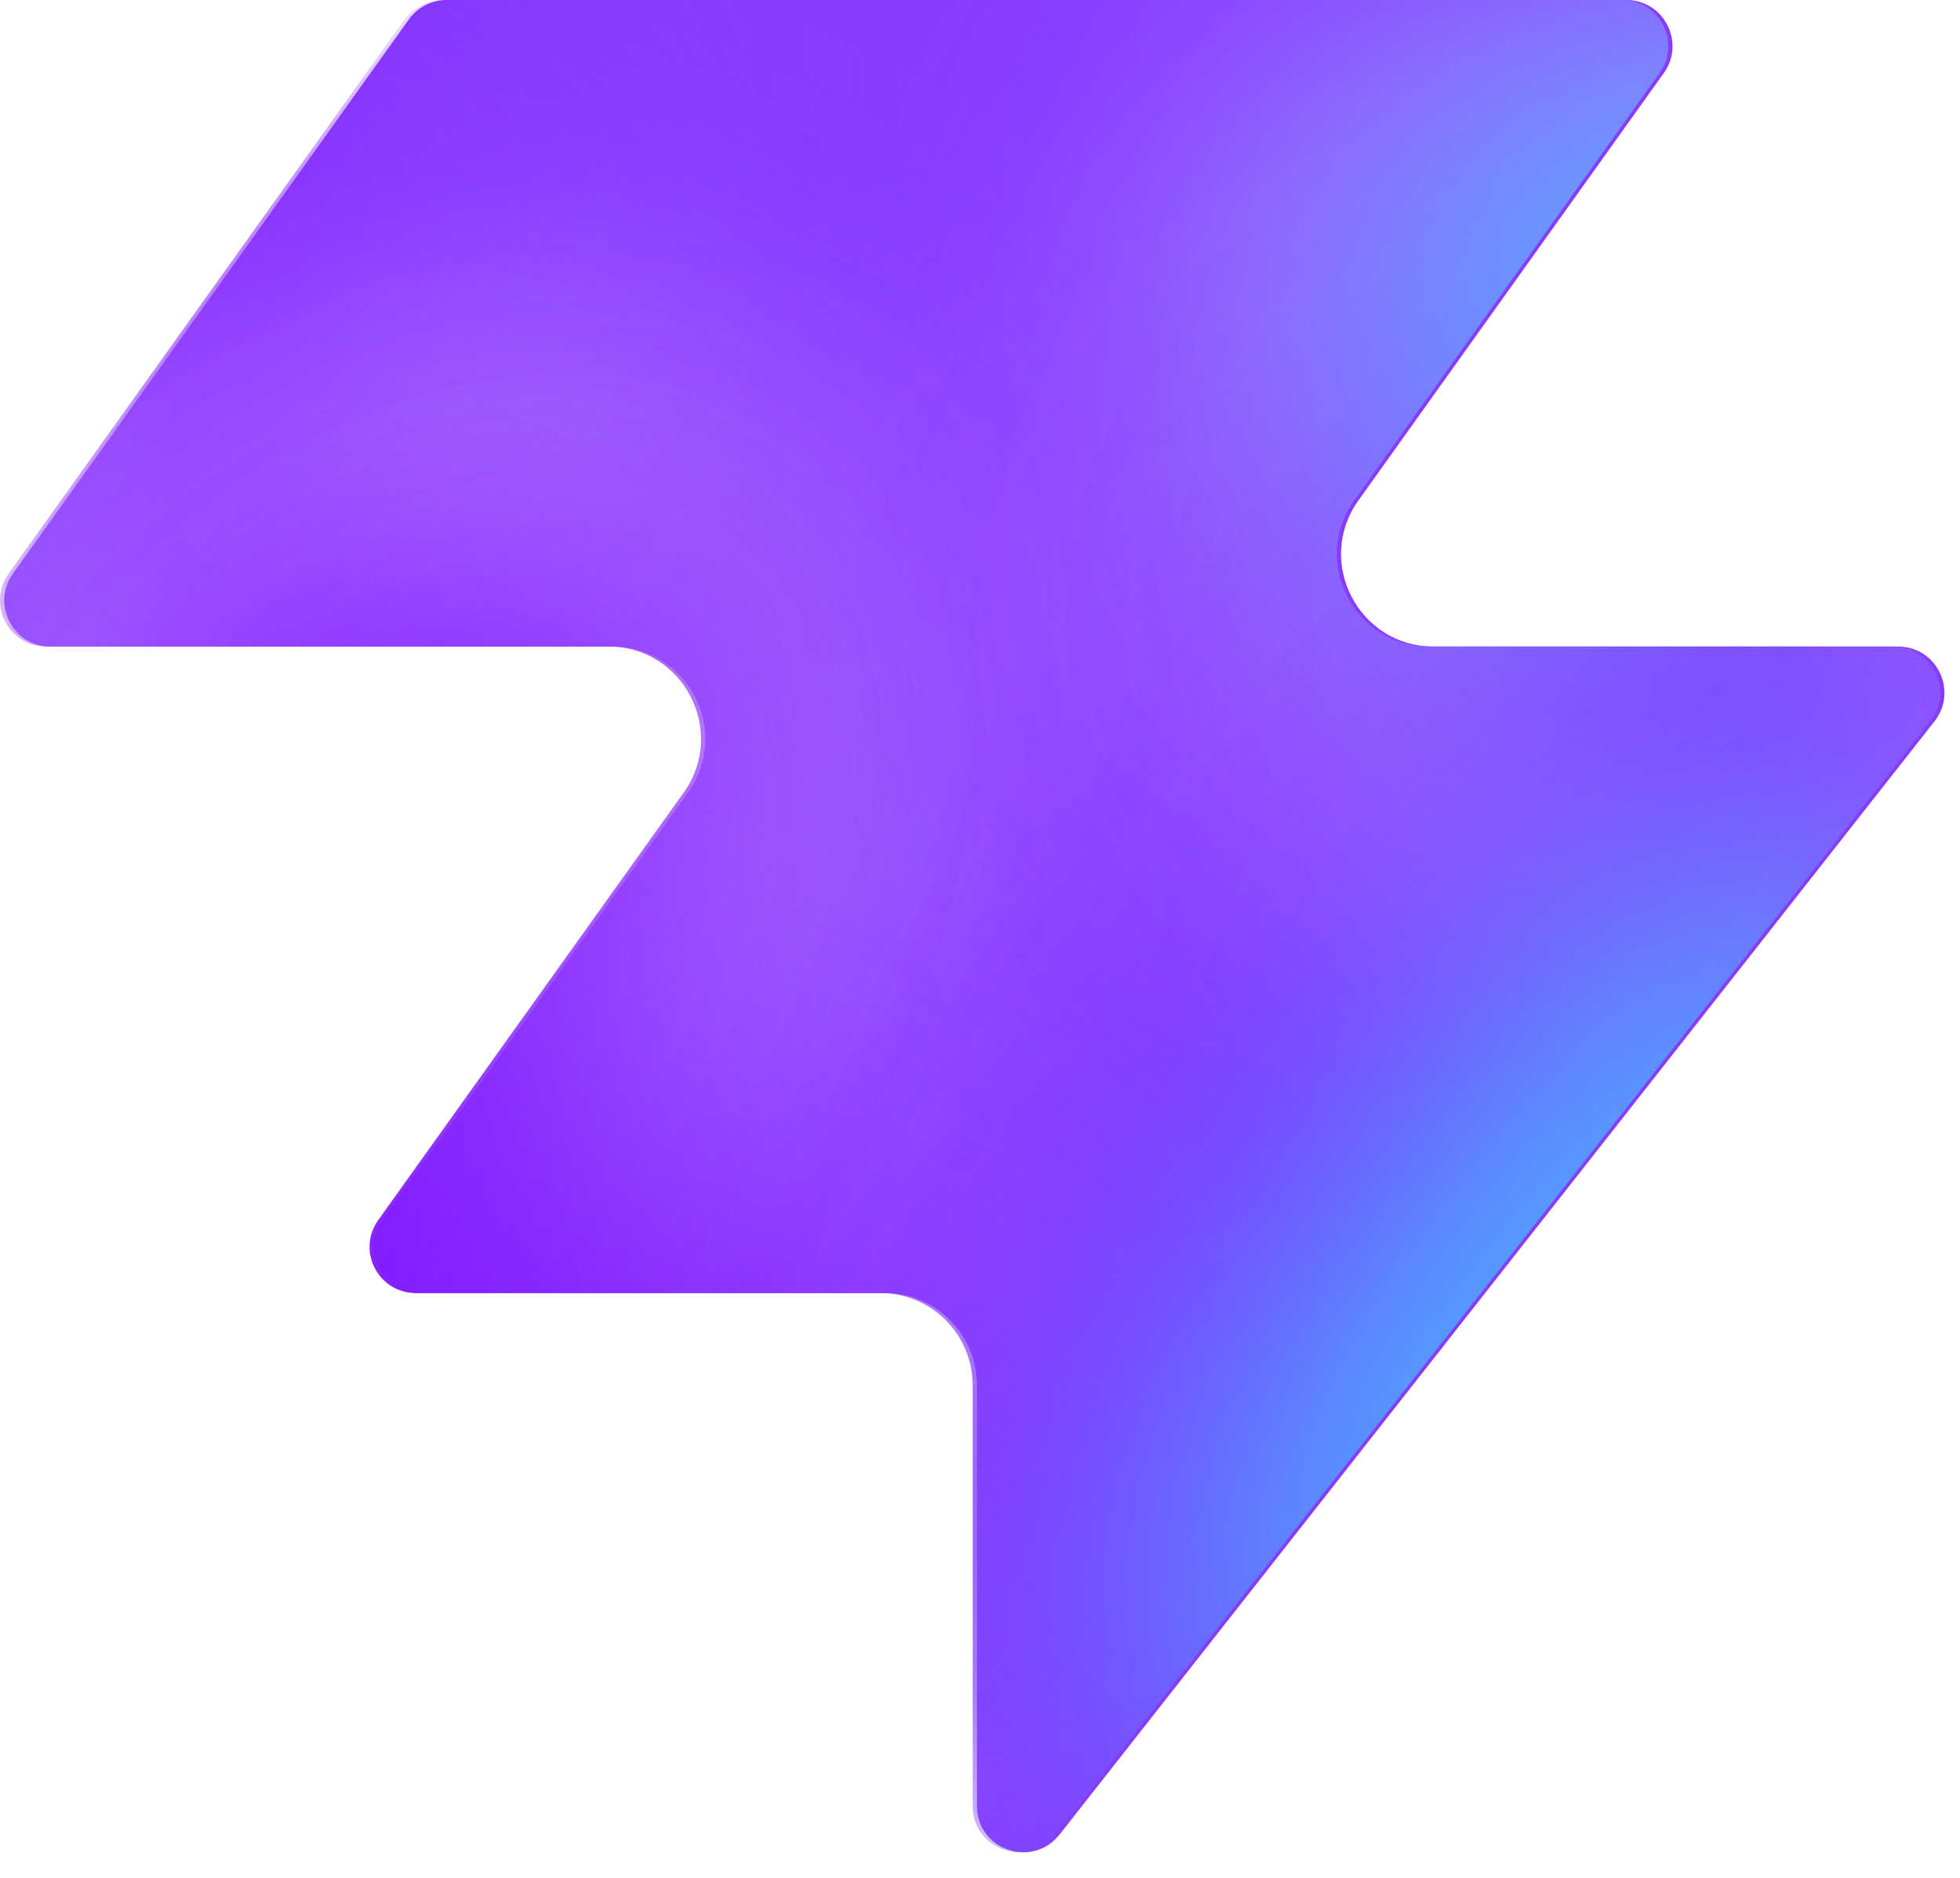
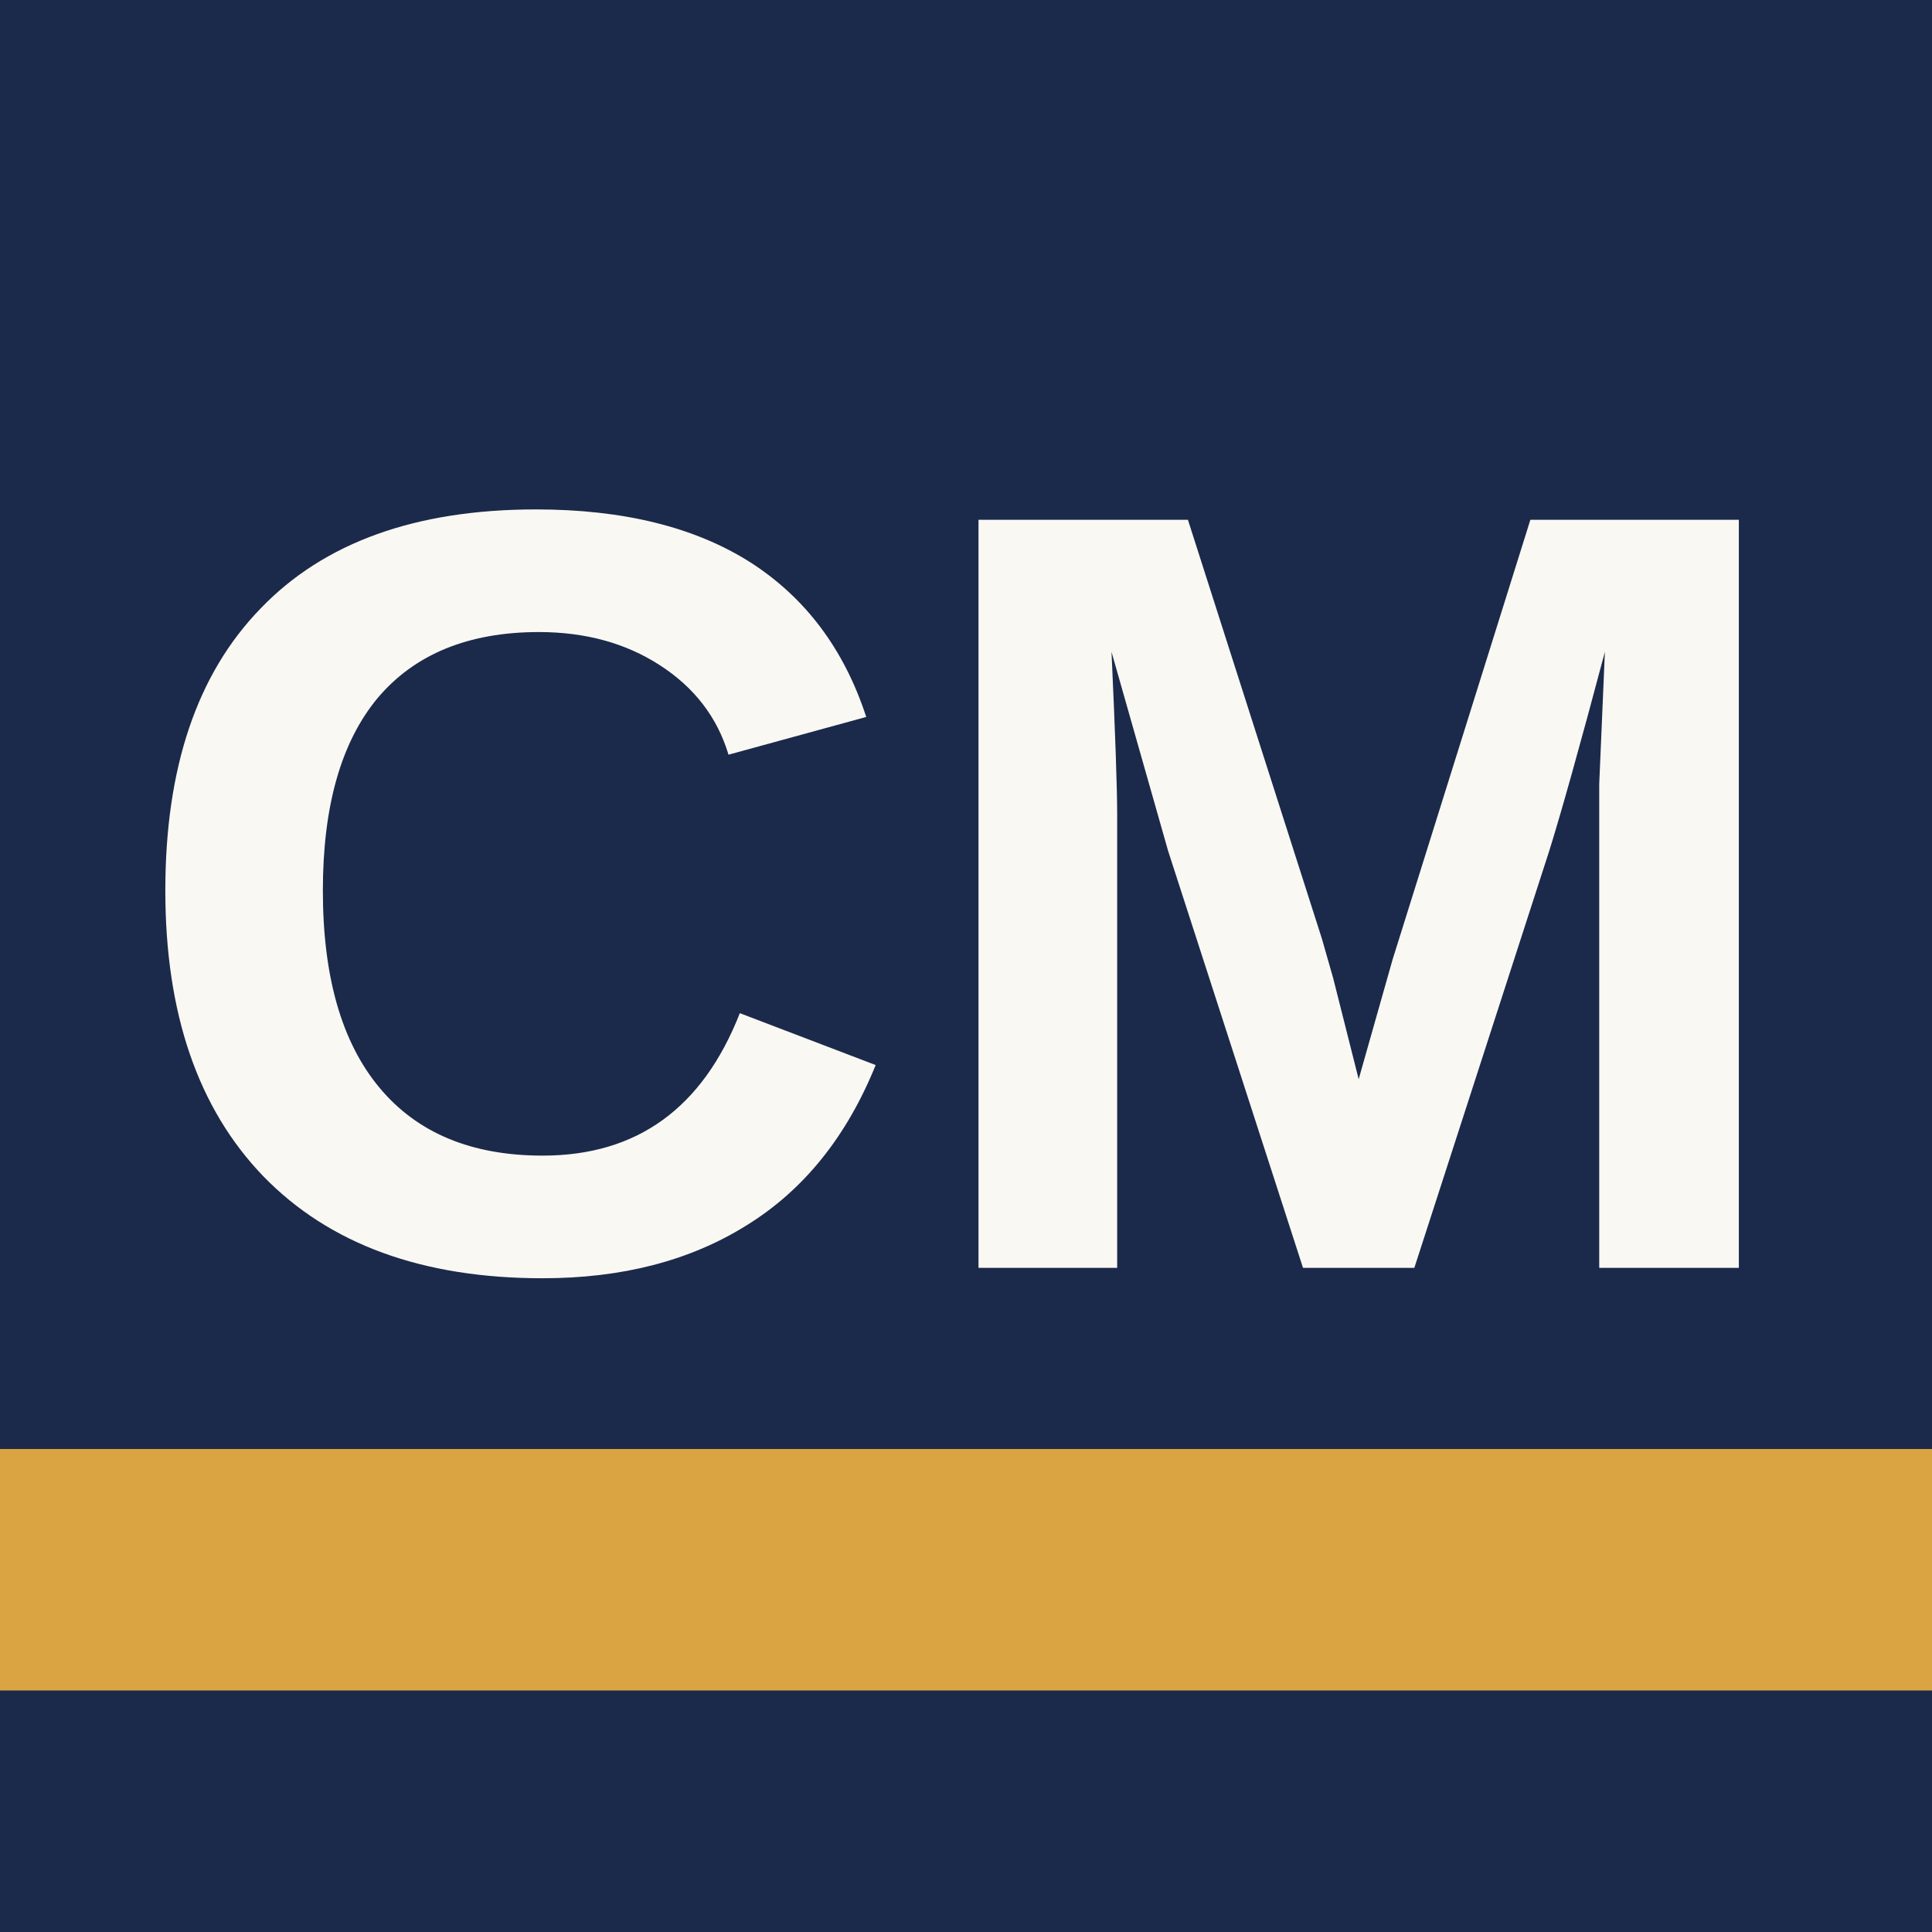
- <svg xmlns="http://www.w3.org/2000/svg" width="48" height="46" fill="none" viewBox="0 0 48 46">
-   <path fill="#863bff" d="M25.946 44.938c-.664.845-2.021.375-2.021-.698V33.937a2.26 2.26 0 0 0-2.262-2.262H10.287c-.92 0-1.456-1.04-.92-1.788l7.48-10.471c1.07-1.497 0-3.578-1.842-3.578H1.237c-.92 0-1.456-1.04-.92-1.788L10.013.474c.214-.297.556-.474.92-.474h28.894c.92 0 1.456 1.04.92 1.788l-7.48 10.471c-1.07 1.498 0 3.579 1.842 3.579h11.377c.943 0 1.473 1.088.89 1.83L25.947 44.94z" style="fill:#863bff;fill:color(display-p3 .525 .23 1);fill-opacity:1" />
-   <mask id="a" width="48" height="46" x="0" y="0" maskUnits="userSpaceOnUse" style="mask-type:alpha">
-     <path fill="#000" d="M25.842 44.938c-.664.844-2.021.375-2.021-.698V33.937a2.26 2.26 0 0 0-2.262-2.262H10.183c-.92 0-1.456-1.04-.92-1.788l7.48-10.471c1.07-1.498 0-3.579-1.842-3.579H1.133c-.92 0-1.456-1.04-.92-1.787L9.91.473c.214-.297.556-.474.92-.474h28.894c.92 0 1.456 1.04.92 1.788l-7.48 10.471c-1.07 1.498 0 3.578 1.842 3.578h11.377c.943 0 1.473 1.088.89 1.832L25.843 44.94z" style="fill:#000;fill-opacity:1" />
-   </mask>
-   <g mask="url(#a)">
-     <g filter="url(#b)">
-       <ellipse cx="5.508" cy="14.704" fill="#ede6ff" rx="5.508" ry="14.704" style="fill:#ede6ff;fill:color(display-p3 .927 .903 1);fill-opacity:1" transform="matrix(.00324 1 1 -.00324 -4.47 31.516)" />
-     </g>
-     <g filter="url(#c)">
-       <ellipse cx="10.399" cy="29.851" fill="#ede6ff" rx="10.399" ry="29.851" style="fill:#ede6ff;fill:color(display-p3 .927 .903 1);fill-opacity:1" transform="matrix(.00324 1 1 -.00324 -39.328 7.883)" />
-     </g>
-     <g filter="url(#d)">
-       <ellipse cx="5.508" cy="30.487" fill="#7e14ff" rx="5.508" ry="30.487" style="fill:#7e14ff;fill:color(display-p3 .492 .077 1);fill-opacity:1" transform="rotate(89.814 -25.913 -14.639)scale(1 -1)" />
-     </g>
-     <g filter="url(#e)">
-       <ellipse cx="5.508" cy="30.599" fill="#7e14ff" rx="5.508" ry="30.599" style="fill:#7e14ff;fill:color(display-p3 .492 .077 1);fill-opacity:1" transform="rotate(89.814 -32.644 -3.334)scale(1 -1)" />
-     </g>
-     <g filter="url(#f)">
-       <ellipse cx="5.508" cy="30.599" fill="#7e14ff" rx="5.508" ry="30.599" style="fill:#7e14ff;fill:color(display-p3 .492 .077 1);fill-opacity:1" transform="matrix(.00324 1 1 -.00324 -34.34 30.47)" />
-     </g>
-     <g filter="url(#g)">
-       <ellipse cx="14.072" cy="22.078" fill="#ede6ff" rx="14.072" ry="22.078" style="fill:#ede6ff;fill:color(display-p3 .927 .903 1);fill-opacity:1" transform="rotate(93.35 24.506 48.493)scale(-1 1)" />
-     </g>
-     <g filter="url(#h)">
-       <ellipse cx="3.47" cy="21.501" fill="#7e14ff" rx="3.47" ry="21.501" style="fill:#7e14ff;fill:color(display-p3 .492 .077 1);fill-opacity:1" transform="rotate(89.009 28.708 47.59)scale(-1 1)" />
-     </g>
-     <g filter="url(#i)">
-       <ellipse cx="3.47" cy="21.501" fill="#7e14ff" rx="3.47" ry="21.501" style="fill:#7e14ff;fill:color(display-p3 .492 .077 1);fill-opacity:1" transform="rotate(89.009 28.708 47.59)scale(-1 1)" />
-     </g>
-     <g filter="url(#j)">
-       <ellipse cx=".387" cy="8.972" fill="#7e14ff" rx="4.407" ry="29.108" style="fill:#7e14ff;fill:color(display-p3 .492 .077 1);fill-opacity:1" transform="rotate(39.51 .387 8.972)" />
-     </g>
-     <g filter="url(#k)">
-       <ellipse cx="47.523" cy="-6.092" fill="#7e14ff" rx="4.407" ry="29.108" style="fill:#7e14ff;fill:color(display-p3 .492 .077 1);fill-opacity:1" transform="rotate(37.892 47.523 -6.092)" />
-     </g>
-     <g filter="url(#l)">
-       <ellipse cx="41.412" cy="6.333" fill="#47bfff" rx="5.971" ry="9.665" style="fill:#47bfff;fill:color(display-p3 .28 .748 1);fill-opacity:1" transform="rotate(37.892 41.412 6.333)" />
-     </g>
-     <g filter="url(#m)">
-       <ellipse cx="-1.879" cy="38.332" fill="#7e14ff" rx="4.407" ry="29.108" style="fill:#7e14ff;fill:color(display-p3 .492 .077 1);fill-opacity:1" transform="rotate(37.892 -1.88 38.332)" />
-     </g>
-     <g filter="url(#n)">
-       <ellipse cx="-1.879" cy="38.332" fill="#7e14ff" rx="4.407" ry="29.108" style="fill:#7e14ff;fill:color(display-p3 .492 .077 1);fill-opacity:1" transform="rotate(37.892 -1.88 38.332)" />
-     </g>
-     <g filter="url(#o)">
-       <ellipse cx="35.651" cy="29.907" fill="#7e14ff" rx="4.407" ry="29.108" style="fill:#7e14ff;fill:color(display-p3 .492 .077 1);fill-opacity:1" transform="rotate(37.892 35.651 29.907)" />
-     </g>
-     <g filter="url(#p)">
-       <ellipse cx="38.418" cy="32.4" fill="#47bfff" rx="5.971" ry="15.297" style="fill:#47bfff;fill:color(display-p3 .28 .748 1);fill-opacity:1" transform="rotate(37.892 38.418 32.4)" />
-     </g>
-   </g>
-   <defs>
-     <filter id="b" width="60.045" height="41.654" x="-19.77" y="16.149" color-interpolation-filters="sRGB" filterUnits="userSpaceOnUse">
-       <feFlood flood-opacity="0" result="BackgroundImageFix" />
-       <feBlend in="SourceGraphic" in2="BackgroundImageFix" result="shape" />
-       <feGaussianBlur result="effect1_foregroundBlur_2002_17158" stdDeviation="7.659" />
-     </filter>
-     <filter id="c" width="90.34" height="51.437" x="-54.613" y="-7.533" color-interpolation-filters="sRGB" filterUnits="userSpaceOnUse">
-       <feFlood flood-opacity="0" result="BackgroundImageFix" />
-       <feBlend in="SourceGraphic" in2="BackgroundImageFix" result="shape" />
-       <feGaussianBlur result="effect1_foregroundBlur_2002_17158" stdDeviation="7.659" />
-     </filter>
-     <filter id="d" width="79.355" height="29.4" x="-49.64" y="2.03" color-interpolation-filters="sRGB" filterUnits="userSpaceOnUse">
-       <feFlood flood-opacity="0" result="BackgroundImageFix" />
-       <feBlend in="SourceGraphic" in2="BackgroundImageFix" result="shape" />
-       <feGaussianBlur result="effect1_foregroundBlur_2002_17158" stdDeviation="4.596" />
-     </filter>
-     <filter id="e" width="79.579" height="29.4" x="-45.045" y="20.029" color-interpolation-filters="sRGB" filterUnits="userSpaceOnUse">
-       <feFlood flood-opacity="0" result="BackgroundImageFix" />
-       <feBlend in="SourceGraphic" in2="BackgroundImageFix" result="shape" />
-       <feGaussianBlur result="effect1_foregroundBlur_2002_17158" stdDeviation="4.596" />
-     </filter>
-     <filter id="f" width="79.579" height="29.4" x="-43.513" y="21.178" color-interpolation-filters="sRGB" filterUnits="userSpaceOnUse">
-       <feFlood flood-opacity="0" result="BackgroundImageFix" />
-       <feBlend in="SourceGraphic" in2="BackgroundImageFix" result="shape" />
-       <feGaussianBlur result="effect1_foregroundBlur_2002_17158" stdDeviation="4.596" />
-     </filter>
-     <filter id="g" width="74.749" height="58.852" x="15.756" y="-17.901" color-interpolation-filters="sRGB" filterUnits="userSpaceOnUse">
-       <feFlood flood-opacity="0" result="BackgroundImageFix" />
-       <feBlend in="SourceGraphic" in2="BackgroundImageFix" result="shape" />
-       <feGaussianBlur result="effect1_foregroundBlur_2002_17158" stdDeviation="7.659" />
-     </filter>
-     <filter id="h" width="61.377" height="25.362" x="23.548" y="2.284" color-interpolation-filters="sRGB" filterUnits="userSpaceOnUse">
-       <feFlood flood-opacity="0" result="BackgroundImageFix" />
-       <feBlend in="SourceGraphic" in2="BackgroundImageFix" result="shape" />
-       <feGaussianBlur result="effect1_foregroundBlur_2002_17158" stdDeviation="4.596" />
-     </filter>
-     <filter id="i" width="61.377" height="25.362" x="23.548" y="2.284" color-interpolation-filters="sRGB" filterUnits="userSpaceOnUse">
-       <feFlood flood-opacity="0" result="BackgroundImageFix" />
-       <feBlend in="SourceGraphic" in2="BackgroundImageFix" result="shape" />
-       <feGaussianBlur result="effect1_foregroundBlur_2002_17158" stdDeviation="4.596" />
-     </filter>
-     <filter id="j" width="56.045" height="63.649" x="-27.636" y="-22.853" color-interpolation-filters="sRGB" filterUnits="userSpaceOnUse">
-       <feFlood flood-opacity="0" result="BackgroundImageFix" />
-       <feBlend in="SourceGraphic" in2="BackgroundImageFix" result="shape" />
-       <feGaussianBlur result="effect1_foregroundBlur_2002_17158" stdDeviation="4.596" />
-     </filter>
-     <filter id="k" width="54.814" height="64.646" x="20.116" y="-38.415" color-interpolation-filters="sRGB" filterUnits="userSpaceOnUse">
-       <feFlood flood-opacity="0" result="BackgroundImageFix" />
-       <feBlend in="SourceGraphic" in2="BackgroundImageFix" result="shape" />
-       <feGaussianBlur result="effect1_foregroundBlur_2002_17158" stdDeviation="4.596" />
-     </filter>
-     <filter id="l" width="33.541" height="35.313" x="24.641" y="-11.323" color-interpolation-filters="sRGB" filterUnits="userSpaceOnUse">
-       <feFlood flood-opacity="0" result="BackgroundImageFix" />
-       <feBlend in="SourceGraphic" in2="BackgroundImageFix" result="shape" />
-       <feGaussianBlur result="effect1_foregroundBlur_2002_17158" stdDeviation="4.596" />
-     </filter>
-     <filter id="m" width="54.814" height="64.646" x="-29.286" y="6.009" color-interpolation-filters="sRGB" filterUnits="userSpaceOnUse">
-       <feFlood flood-opacity="0" result="BackgroundImageFix" />
-       <feBlend in="SourceGraphic" in2="BackgroundImageFix" result="shape" />
-       <feGaussianBlur result="effect1_foregroundBlur_2002_17158" stdDeviation="4.596" />
-     </filter>
-     <filter id="n" width="54.814" height="64.646" x="-29.286" y="6.009" color-interpolation-filters="sRGB" filterUnits="userSpaceOnUse">
-       <feFlood flood-opacity="0" result="BackgroundImageFix" />
-       <feBlend in="SourceGraphic" in2="BackgroundImageFix" result="shape" />
-       <feGaussianBlur result="effect1_foregroundBlur_2002_17158" stdDeviation="4.596" />
-     </filter>
-     <filter id="o" width="54.814" height="64.646" x="8.244" y="-2.416" color-interpolation-filters="sRGB" filterUnits="userSpaceOnUse">
-       <feFlood flood-opacity="0" result="BackgroundImageFix" />
-       <feBlend in="SourceGraphic" in2="BackgroundImageFix" result="shape" />
-       <feGaussianBlur result="effect1_foregroundBlur_2002_17158" stdDeviation="4.596" />
-     </filter>
-     <filter id="p" width="39.409" height="43.623" x="18.713" y="10.588" color-interpolation-filters="sRGB" filterUnits="userSpaceOnUse">
-       <feFlood flood-opacity="0" result="BackgroundImageFix" />
-       <feBlend in="SourceGraphic" in2="BackgroundImageFix" result="shape" />
-       <feGaussianBlur result="effect1_foregroundBlur_2002_17158" stdDeviation="4.596" />
-     </filter>
-   </defs>
+ <svg xmlns="http://www.w3.org/2000/svg" viewBox="0 0 32 32">
+   <rect width="32" height="32" fill="#1B2A4A" />
+   <rect y="24" width="32" height="4" fill="#D9A441" />
+   <text x="16" y="21" text-anchor="middle" font-family="Arial Narrow, Arial, sans-serif" font-weight="700" font-size="18" fill="#FAF8F3">CM</text>
</svg>
